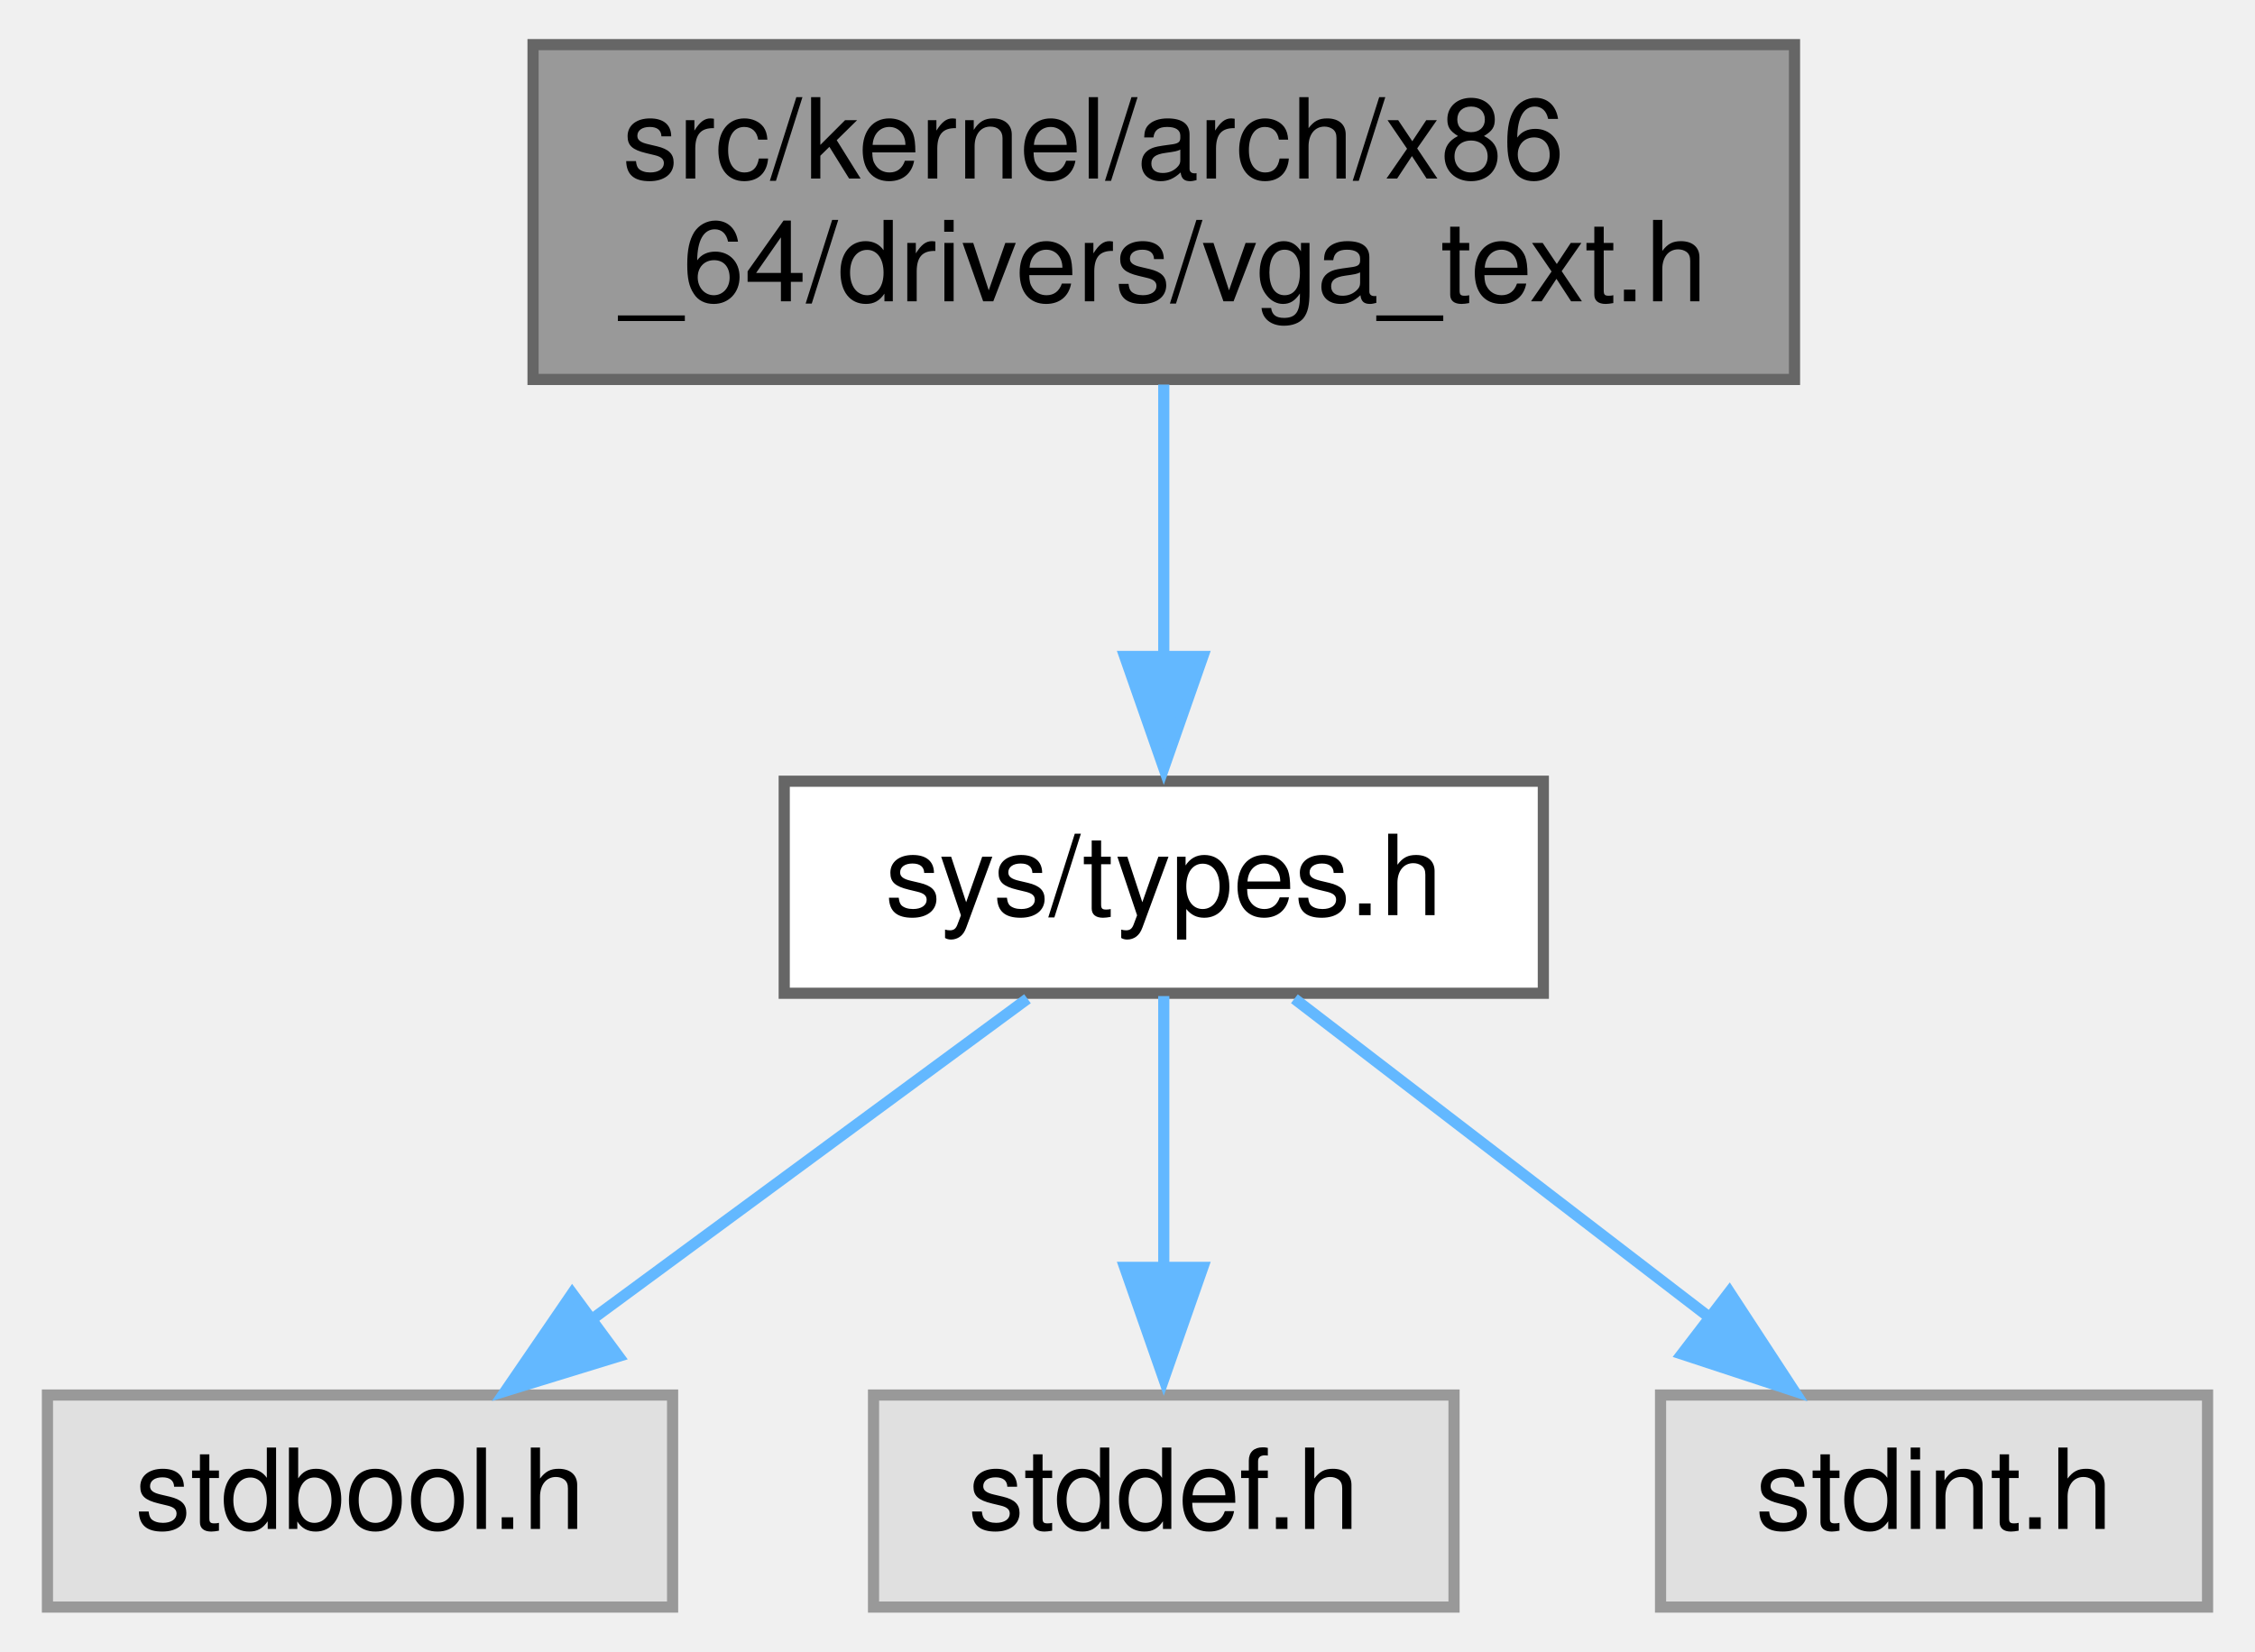
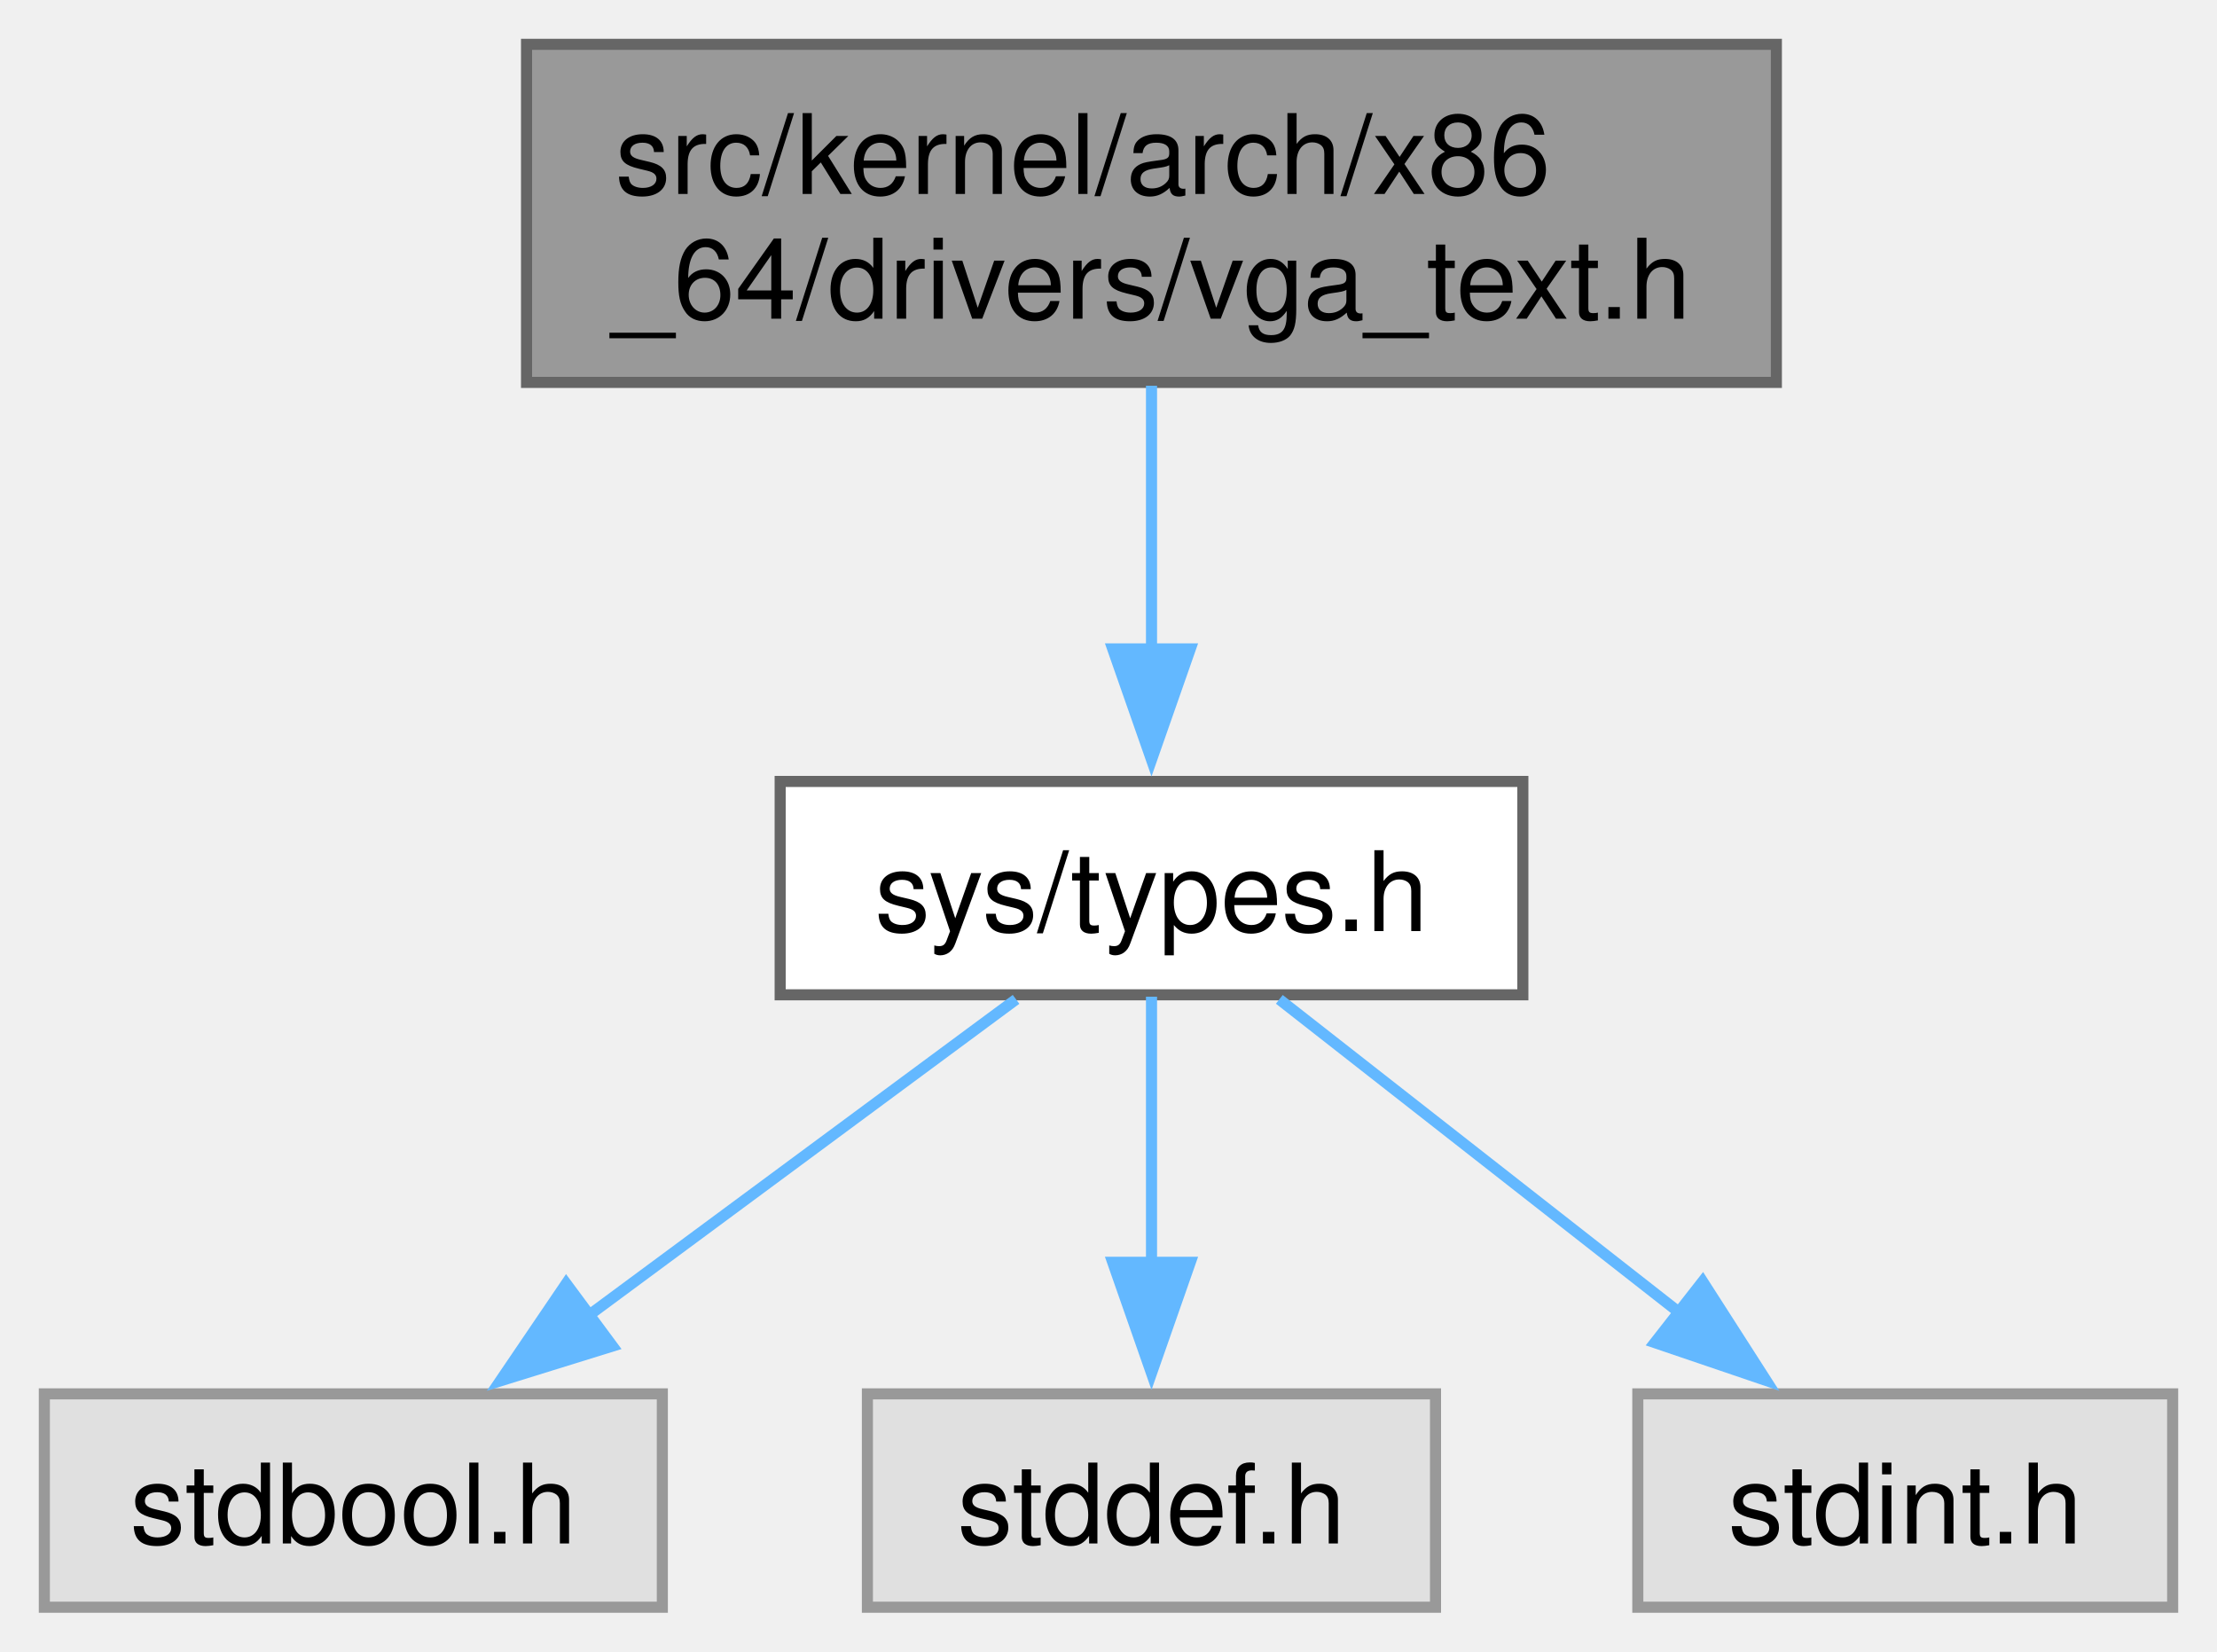
- <svg xmlns="http://www.w3.org/2000/svg" xmlns:xlink="http://www.w3.org/1999/xlink" width="202pt" height="148pt" viewBox="0.00 0.00 201.50 148.00">
-   <g id="graph0" class="graph" transform="scale(1 1) rotate(0) translate(4 144)">
+ <svg xmlns="http://www.w3.org/2000/svg" xmlns:xlink="http://www.w3.org/1999/xlink" width="200pt" height="149pt" viewBox="0.00 0.00 200.00 149.00">
+   <g id="graph0" class="graph" transform="scale(1 1) rotate(0) translate(4 145)">
    <g id="Node000001" class="node">
      <g id="a_Node000001">
        <a xlink:title=" ">
-           <polygon fill="#999999" stroke="#666666" points="156.5,-140 43.5,-140 43.5,-110 156.5,-110 156.5,-140" />
-           <text text-anchor="start" x="51.5" y="-128" font-family="Helvetica,sans-Serif" font-size="10.00">src/kernel/arch/x86</text>
-           <text text-anchor="middle" x="100" y="-117" font-family="Helvetica,sans-Serif" font-size="10.00">_64/drivers/vga_text.h</text>
+           <polygon fill="#999999" stroke="#666666" points="156.25,-141 43.5,-141 43.5,-110.5 156.25,-110.5 156.25,-141" />
+           <text text-anchor="start" x="51.5" y="-127.5" font-family="Helvetica,sans-Serif" font-size="10.00">src/kernel/arch/x86</text>
+           <text text-anchor="middle" x="99.88" y="-116.25" font-family="Helvetica,sans-Serif" font-size="10.00">_64/drivers/vga_text.h</text>
        </a>
      </g>
    </g>
    <g id="Node000002" class="node">
      <g id="a_Node000002">
        <a xlink:href="types_8h.html" target="_top" xlink:title=" ">
-           <polygon fill="white" stroke="#666666" points="134,-74 66,-74 66,-55 134,-55 134,-74" />
-           <text text-anchor="middle" x="100" y="-62" font-family="Helvetica,sans-Serif" font-size="10.00">sys/types.h</text>
+           <polygon fill="white" stroke="#666666" points="133.38,-74.5 66.38,-74.5 66.38,-55.25 133.38,-55.25 133.38,-74.5" />
+           <text text-anchor="middle" x="99.88" y="-61" font-family="Helvetica,sans-Serif" font-size="10.00">sys/types.h</text>
        </a>
      </g>
    </g>
    <g id="edge1_Node000001_Node000002" class="edge">
      <g id="a_edge1_Node000001_Node000002">
        <a xlink:title=" ">
-           <path fill="none" stroke="#63b8ff" d="M100,-109.54C100,-102.17 100,-93.1 100,-85.11" />
-           <polygon fill="#63b8ff" stroke="#63b8ff" points="103.5,-85.18 100,-75.18 96.5,-85.18 103.5,-85.18" />
+           <path fill="none" stroke="#63b8ff" d="M99.88,-110.2C99.88,-102.96 99.88,-94.09 99.88,-86.19" />
+           <polygon fill="#63b8ff" stroke="#63b8ff" points="103.38,-86.46 99.88,-76.46 96.38,-86.46 103.38,-86.46" />
        </a>
      </g>
    </g>
    <g id="Node000003" class="node">
      <g id="a_Node000003">
        <a xlink:title=" ">
-           <polygon fill="#e0e0e0" stroke="#999999" points="56,-19 0,-19 0,0 56,0 56,-19" />
-           <text text-anchor="middle" x="28" y="-7" font-family="Helvetica,sans-Serif" font-size="10.00">stdbool.h</text>
+           <polygon fill="#e0e0e0" stroke="#999999" points="55.75,-19.25 0,-19.25 0,0 55.75,0 55.75,-19.25" />
+           <text text-anchor="middle" x="27.88" y="-5.75" font-family="Helvetica,sans-Serif" font-size="10.00">stdbool.h</text>
        </a>
      </g>
    </g>
    <g id="edge2_Node000002_Node000003" class="edge">
      <g id="a_edge2_Node000002_Node000003">
        <a xlink:title=" ">
-           <path fill="none" stroke="#63b8ff" d="M87.79,-54.51C77.07,-46.62 61.26,-34.98 48.59,-25.65" />
-           <polygon fill="#63b8ff" stroke="#63b8ff" points="51.16,-22.47 41.03,-19.36 47.01,-28.1 51.16,-22.47" />
+           <path fill="none" stroke="#63b8ff" d="M87.66,-54.84C77.05,-46.99 61.44,-35.45 48.83,-26.12" />
+           <polygon fill="#63b8ff" stroke="#63b8ff" points="51.25,-23.56 41.13,-20.42 47.08,-29.19 51.25,-23.56" />
        </a>
      </g>
    </g>
    <g id="Node000004" class="node">
      <g id="a_Node000004">
        <a xlink:title=" ">
-           <polygon fill="#e0e0e0" stroke="#999999" points="126,-19 74,-19 74,0 126,0 126,-19" />
-           <text text-anchor="middle" x="100" y="-7" font-family="Helvetica,sans-Serif" font-size="10.00">stddef.h</text>
+           <polygon fill="#e0e0e0" stroke="#999999" points="125.5,-19.25 74.25,-19.25 74.25,0 125.5,0 125.5,-19.25" />
+           <text text-anchor="middle" x="99.88" y="-5.75" font-family="Helvetica,sans-Serif" font-size="10.00">stddef.h</text>
        </a>
      </g>
    </g>
    <g id="edge3_Node000002_Node000004" class="edge">
      <g id="a_edge3_Node000002_Node000004">
        <a xlink:title=" ">
-           <path fill="none" stroke="#63b8ff" d="M100,-54.75C100,-48.11 100,-38.73 100,-30.31" />
-           <polygon fill="#63b8ff" stroke="#63b8ff" points="103.5,-30.44 100,-20.44 96.5,-30.44 103.5,-30.44" />
+           <path fill="none" stroke="#63b8ff" d="M99.88,-55.08C99.88,-48.57 99.88,-39.42 99.88,-31.12" />
+           <polygon fill="#63b8ff" stroke="#63b8ff" points="103.38,-31.12 99.88,-21.12 96.38,-31.12 103.38,-31.12" />
        </a>
      </g>
    </g>
    <g id="Node000005" class="node">
      <g id="a_Node000005">
        <a xlink:title=" ">
-           <polygon fill="#e0e0e0" stroke="#999999" points="193.5,-19 144.5,-19 144.5,0 193.5,0 193.5,-19" />
-           <text text-anchor="middle" x="169" y="-7" font-family="Helvetica,sans-Serif" font-size="10.00">stdint.h</text>
+           <polygon fill="#e0e0e0" stroke="#999999" points="192,-19.25 143.75,-19.25 143.75,0 192,0 192,-19.25" />
+           <text text-anchor="middle" x="167.88" y="-5.75" font-family="Helvetica,sans-Serif" font-size="10.00">stdint.h</text>
        </a>
      </g>
    </g>
    <g id="edge4_Node000002_Node000005" class="edge">
      <g id="a_edge4_Node000002_Node000005">
        <a xlink:title=" ">
-           <path fill="none" stroke="#63b8ff" d="M111.7,-54.51C121.88,-46.7 136.83,-35.21 148.92,-25.93" />
-           <polygon fill="#63b8ff" stroke="#63b8ff" points="150.67,-28.23 156.47,-19.36 146.41,-22.67 150.67,-28.23" />
+           <path fill="none" stroke="#63b8ff" d="M111.41,-54.84C121.34,-47.07 135.89,-35.67 147.73,-26.4" />
+           <polygon fill="#63b8ff" stroke="#63b8ff" points="149.6,-29.38 155.32,-20.46 145.29,-23.87 149.6,-29.38" />
        </a>
      </g>
    </g>
  </g>
</svg>
